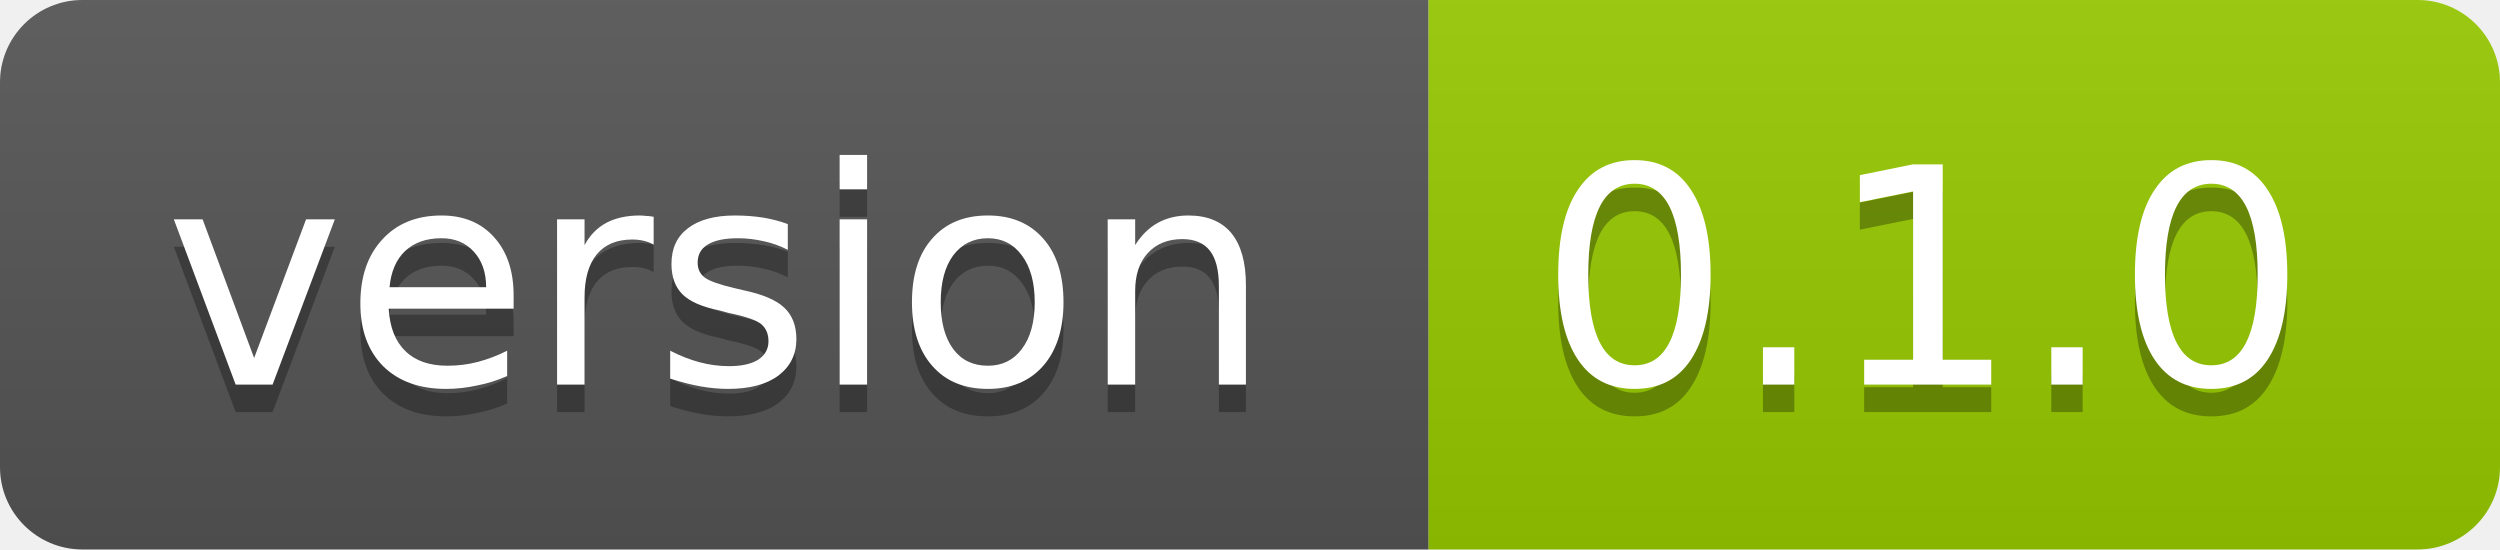
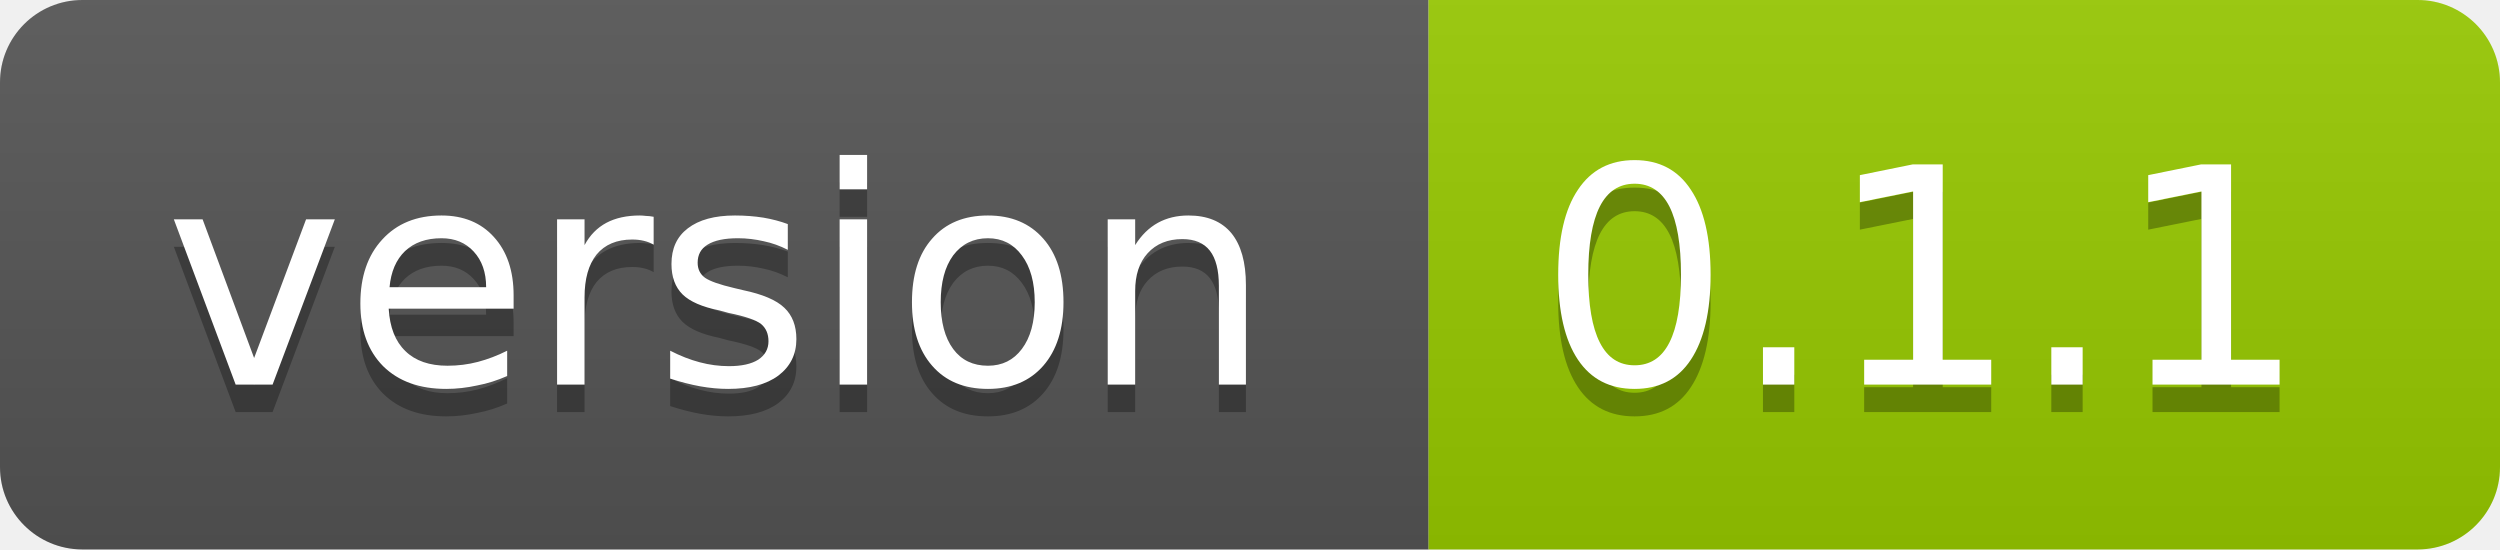
<svg xmlns="http://www.w3.org/2000/svg" version="1.1" width="91" height="20">
-   <linearGradient id="gradient-d9542a62-f23a-45fb-af3b-558d3bbeb28e" x2="0" y2="100%">
+   <linearGradient id="gradient-cb92ee41-9960-429d-8f26-e37e08da0b4a" x2="0" y2="100%">
    <stop offset="0" stop-color="#bbb" stop-opacity=".1" />
    <stop offset="1" stop-opacity=".1" />
  </linearGradient>
-   <clipPath id="clip-path-d9542a62-f23a-45fb-af3b-558d3bbeb28e">
+   <clipPath id="clip-path-cb92ee41-9960-429d-8f26-e37e08da0b4a">
    <rect width="91" height="20" rx="3" fill="#fff" />
  </clipPath>
-   <g clip-path="url(#clip-path-d9542a62-f23a-45fb-af3b-558d3bbeb28e)">
+   <g clip-path="url(#clip-path-cb92ee41-9960-429d-8f26-e37e08da0b4a)">
    <path fill="#555" d="M0 0h52v20H0z" />
    <path fill="#97CA00" d="M52 0h39v20H52z" />
-     <path fill="url(#gradient-d9542a62-f23a-45fb-af3b-558d3bbeb28e)" d="M0 0h91v20H0z" />
+     <path fill="url(#gradient-cb92ee41-9960-429d-8f26-e37e08da0b4a)" d="M0 0h91v20H0z" />
  </g>
  <g fill="#fff" font-family="DejaVu Sans,Verdana,Geneva,sans-serif" font-size="11">
    <text x="6" y="15" fill="#010101" fill-opacity=".3">version</text>
    <text x="6" y="14">version</text>
-     <text x="56" y="15" fill="#010101" fill-opacity=".3">0.1.0</text>
-     <text x="56" y="14">0.1.0</text>
+     <text x="56" y="15" fill="#010101" fill-opacity=".3">0.1.1</text>
+     <text x="56" y="14">0.1.1</text>
  </g>
</svg>
